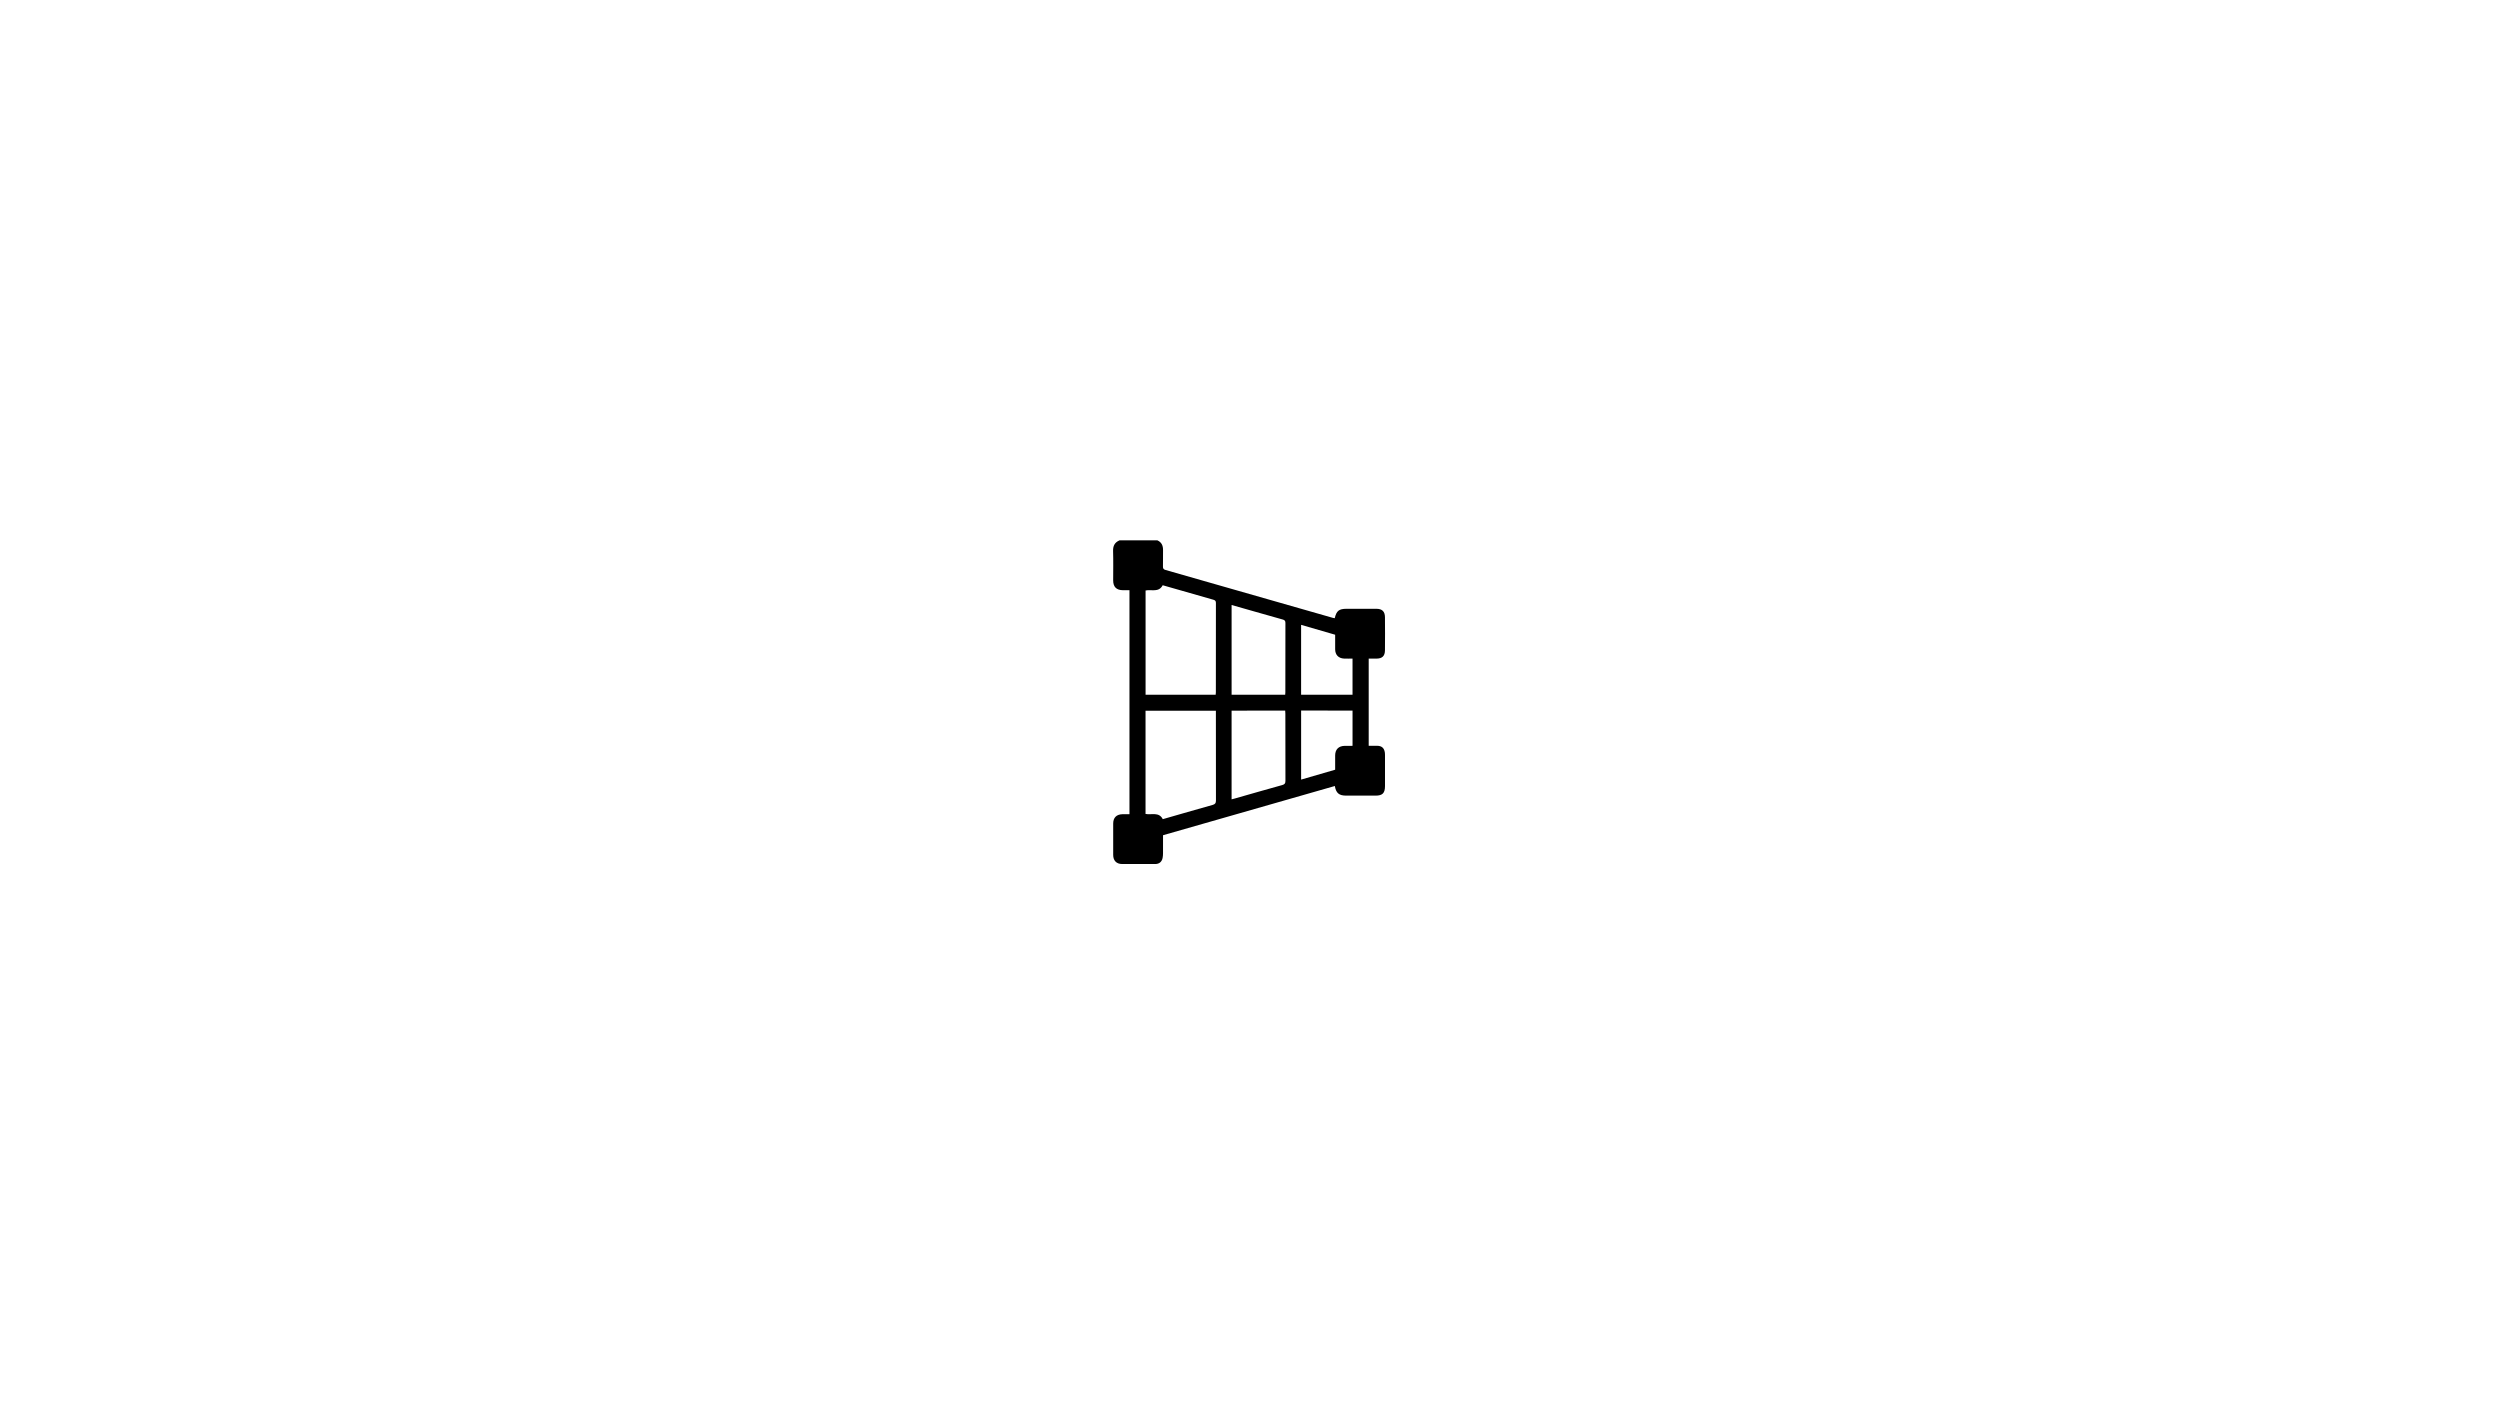
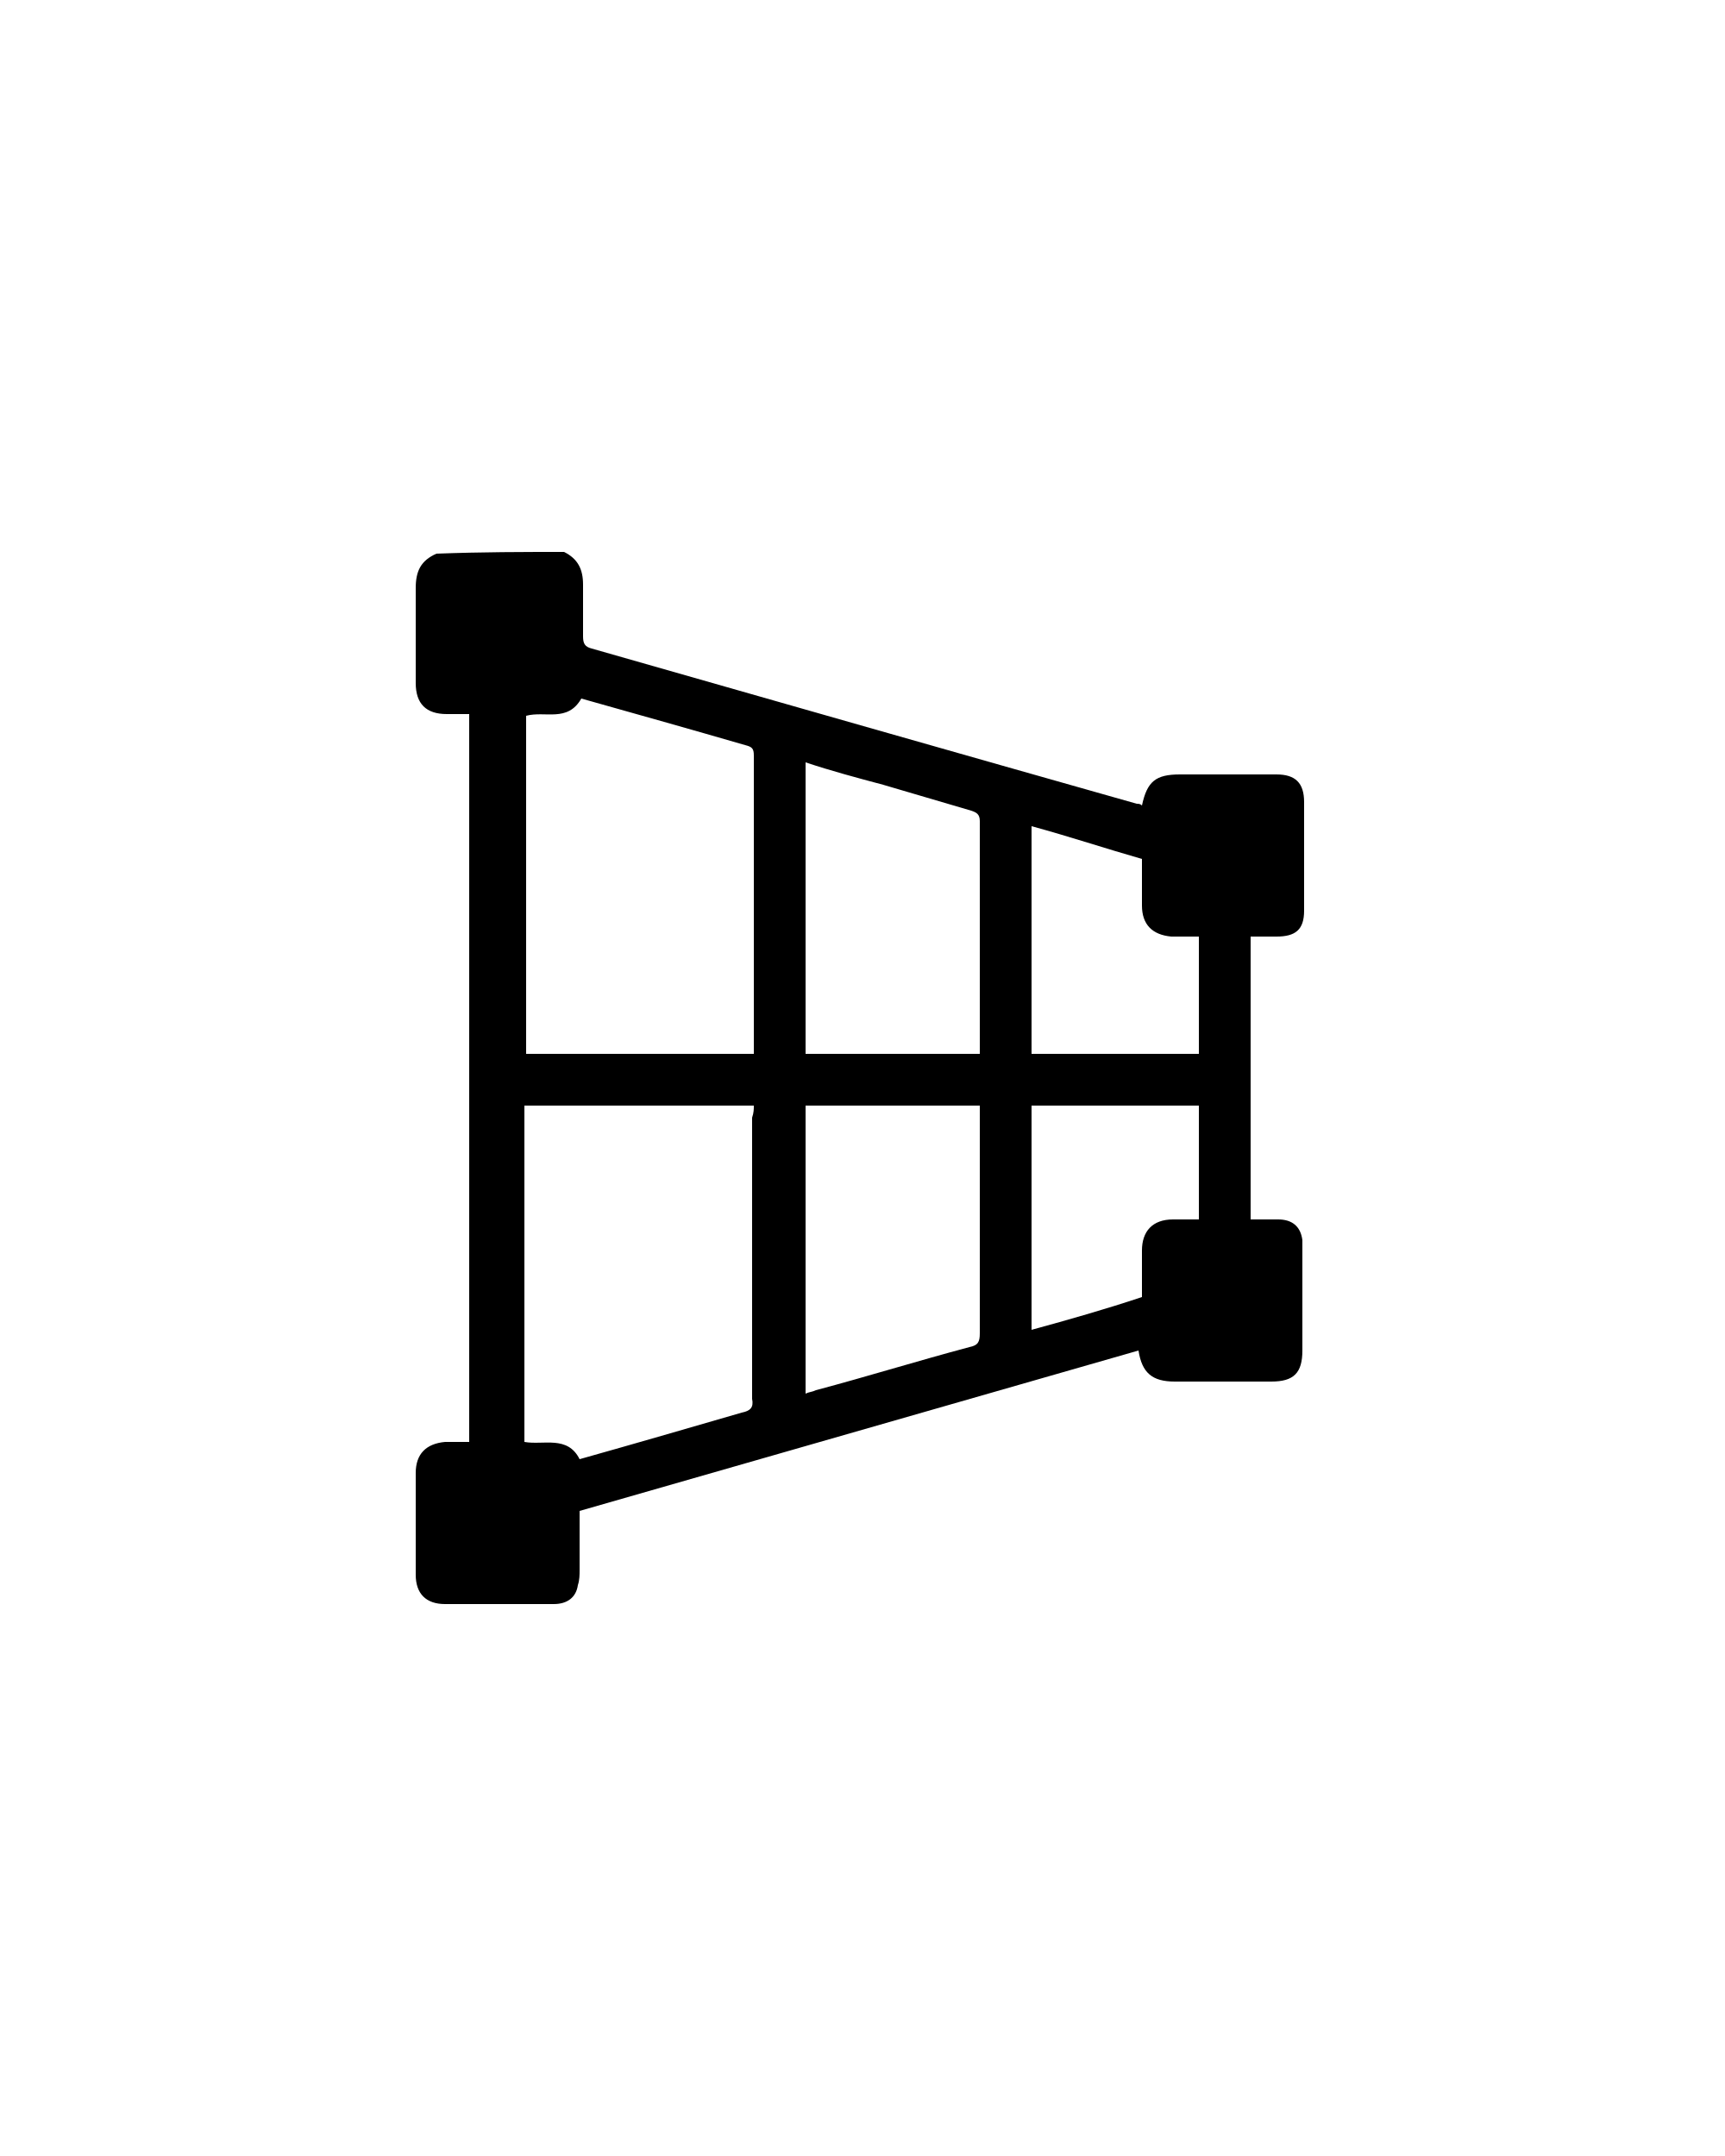
- <svg xmlns="http://www.w3.org/2000/svg" version="1.1" id="Calque_1" x="0px" y="0px" viewBox="0 0 1920 1080" style="enable-background:new 0 0 1920 1080;" xml:space="preserve">
+ <svg xmlns="http://www.w3.org/2000/svg" version="1.1" id="Calque_1" x="0px" y="0px" viewBox="0 0 100 125" style="enable-background:new 0 0 100 125;" xml:space="preserve">
  <g>
    <g>
-       <path d="M888.89,415c3.34,1.49,4.39,4.21,4.32,7.66c-0.08,4.13,0.06,8.26-0.06,12.38c-0.04,1.56,0.42,2.26,1.94,2.69    c42.87,12.24,85.73,24.53,128.6,36.8c0.45,0.13,0.93,0.17,1.39,0.25c1.31-5.67,3.28-7.23,9.11-7.23c7.61-0.01,15.21-0.01,22.82,0    c4.45,0.01,6.6,2.02,6.64,6.47c0.08,8.5,0.09,16.99,0,25.49c-0.05,4.36-2.16,6.28-6.51,6.3c-1.93,0.01-3.86,0-5.98,0    c0,22.34,0,44.52,0,66.96c2.24,0,4.4-0.02,6.56,0c3.37,0.04,5.25,1.63,5.81,4.95c0.13,0.79,0.14,1.61,0.15,2.42    c0.01,7.85,0.02,15.7,0,23.55c-0.01,5.44-1.91,7.35-7.24,7.35c-7.61,0-15.21,0.02-22.82-0.01c-5.24-0.02-7.56-1.99-8.47-7.38    c-43.93,12.59-87.83,25.16-131.94,37.8c0,4.64,0.02,9.24-0.01,13.84c-0.01,1.2-0.08,2.43-0.32,3.61c-0.6,2.97-2.57,4.65-5.61,4.67    c-8.5,0.05-16.99,0.07-25.49,0c-4.4-0.04-6.84-2.62-6.85-7.03c-0.02-8.01-0.02-16.02,0-24.03c0.01-4.51,2.43-7.01,6.98-7.19    c1.77-0.07,3.55-0.01,5.52-0.01c0-57.28,0-114.45,0-172.02c-1.63,0-3.37,0.03-5.11-0.01c-4.96-0.09-7.39-2.56-7.4-7.51    c-0.01-7.53,0.17-15.06-0.07-22.57c-0.13-4,1.29-6.66,4.92-8.2C869.47,415,879.18,415,888.89,415z M892.95,449.46    c-3.06,5.83-8.65,3.04-13.15,4.04c0,26.72,0,53.38,0,80.05c18.01,0,35.85,0,53.83,0c0.06-0.7,0.15-1.24,0.15-1.79    c0.01-22.9-0.01-45.8,0.04-68.7c0-1.52-0.57-2.08-1.96-2.47C918.97,456.94,906.09,453.23,892.95,449.46z M933.8,545.82    c-18.21,0-36.12,0-54.03,0c0,26.53,0,52.88,0,79.29c4.67,0.91,10.31-1.78,13.24,4.01c12.88-3.69,25.52-7.37,38.2-10.91    c1.97-0.55,2.65-1.33,2.64-3.44c-0.08-22.09-0.05-44.18-0.05-66.27C933.8,547.64,933.8,546.77,933.8,545.82z M987.02,533.58    c0.06-0.72,0.13-1.26,0.13-1.81c0.01-17.8-0.02-35.59,0.05-53.39c0.01-1.67-0.69-2.21-2.1-2.6c-7-1.94-13.99-3.95-20.98-5.94    c-6.04-1.72-12.09-3.45-18.25-5.21c0,23.11,0,45.96,0,68.94C959.57,533.58,973.14,533.58,987.02,533.58z M945.86,545.77    c0,22.76,0,45.35,0,68.12c0.93-0.24,1.71-0.42,2.48-0.64c12.12-3.45,24.22-6.95,36.36-10.31c1.89-0.52,2.53-1.25,2.52-3.27    c-0.09-17.15-0.05-34.3-0.06-51.45c0-0.78-0.08-1.57-0.13-2.46C973.27,545.77,959.71,545.77,945.86,545.77z M999.25,479.88    c0,18.03,0,35.78,0,53.67c13.24,0,26.36,0,39.49,0c0-9.33,0-18.48,0-27.74c-2.3,0-4.41,0.08-6.5-0.02    c-4.29-0.21-6.82-2.88-6.84-7.15c-0.02-3.71,0-7.42,0-11.17C1016.62,484.91,1008.03,482.42,999.25,479.88z M999.26,545.71    c0,17.73,0,35.23,0,53.02c8.83-2.57,17.47-5.08,26.14-7.59c0-3.83-0.01-7.38,0-10.93c0.02-4.66,2.62-7.29,7.35-7.4    c2-0.05,3.99-0.01,6-0.01c0-9.19,0-18.11,0-27.08C1025.55,545.71,1012.54,545.71,999.26,545.71z" />
+       <path d="M32.7,32c0.8,0.4,1.1,1,1.1,1.9c0,1,0,2,0,3c0,0.4,0.1,0.6,0.5,0.7c10.5,3,21,6,31.6,9c0.1,0,0.2,0,0.3,0.1    c0.3-1.4,0.8-1.8,2.2-1.8c1.9,0,3.7,0,5.6,0c1.1,0,1.6,0.5,1.6,1.6c0,2.1,0,4.2,0,6.3c0,1.1-0.5,1.5-1.6,1.5c-0.5,0-0.9,0-1.5,0    c0,5.5,0,10.9,0,16.4c0.5,0,1.1,0,1.6,0c0.8,0,1.3,0.4,1.4,1.2c0,0.2,0,0.4,0,0.6c0,1.9,0,3.9,0,5.8c0,1.3-0.5,1.8-1.8,1.8    c-1.9,0-3.7,0-5.6,0c-1.3,0-1.9-0.5-2.1-1.8c-10.8,3.1-21.6,6.2-32.4,9.3c0,1.1,0,2.3,0,3.4c0,0.3,0,0.6-0.1,0.9    c-0.1,0.7-0.6,1.1-1.4,1.1c-2.1,0-4.2,0-6.3,0c-1.1,0-1.7-0.6-1.7-1.7c0-2,0-3.9,0-5.9c0-1.1,0.6-1.7,1.7-1.8c0.4,0,0.9,0,1.4,0    c0-14.1,0-28.1,0-42.2c-0.4,0-0.8,0-1.3,0c-1.2,0-1.8-0.6-1.8-1.8c0-1.8,0-3.7,0-5.5c0-1,0.3-1.6,1.2-2C28,32,30.3,32,32.7,32z     M33.7,40.5c-0.8,1.4-2.1,0.7-3.2,1c0,6.6,0,13.1,0,19.6c4.4,0,8.8,0,13.2,0c0-0.2,0-0.3,0-0.4c0-5.6,0-11.2,0-16.9    c0-0.4-0.1-0.5-0.5-0.6C40.1,42.3,36.9,41.4,33.7,40.5z M43.7,64.1c-4.5,0-8.9,0-13.3,0c0,6.5,0,13,0,19.5c1.1,0.2,2.5-0.4,3.2,1    c3.2-0.9,6.3-1.8,9.4-2.7c0.5-0.1,0.7-0.3,0.6-0.8c0-5.4,0-10.8,0-16.3C43.7,64.5,43.7,64.3,43.7,64.1z M56.8,61.1    c0-0.2,0-0.3,0-0.4c0-4.4,0-8.7,0-13.1c0-0.4-0.2-0.5-0.5-0.6c-1.7-0.5-3.4-1-5.1-1.5c-1.5-0.4-3-0.8-4.5-1.3c0,5.7,0,11.3,0,16.9    C50.1,61.1,53.4,61.1,56.8,61.1z M46.7,64.1c0,5.6,0,11.1,0,16.7c0.2-0.1,0.4-0.1,0.6-0.2c3-0.8,5.9-1.7,8.9-2.5    c0.5-0.1,0.6-0.3,0.6-0.8c0-4.2,0-8.4,0-12.6c0-0.2,0-0.4,0-0.6C53.4,64.1,50.1,64.1,46.7,64.1z M59.8,47.9c0,4.4,0,8.8,0,13.2    c3.2,0,6.5,0,9.7,0c0-2.3,0-4.5,0-6.8c-0.6,0-1.1,0-1.6,0c-1.1-0.1-1.7-0.7-1.7-1.8c0-0.9,0-1.8,0-2.7    C64.1,49.2,62,48.5,59.8,47.9z M59.8,64.1c0,4.4,0,8.6,0,13c2.2-0.6,4.3-1.2,6.4-1.9c0-0.9,0-1.8,0-2.7c0-1.1,0.6-1.8,1.8-1.8    c0.5,0,1,0,1.5,0c0-2.3,0-4.4,0-6.6C66.3,64.1,63.1,64.1,59.8,64.1z" />
    </g>
  </g>
</svg>
